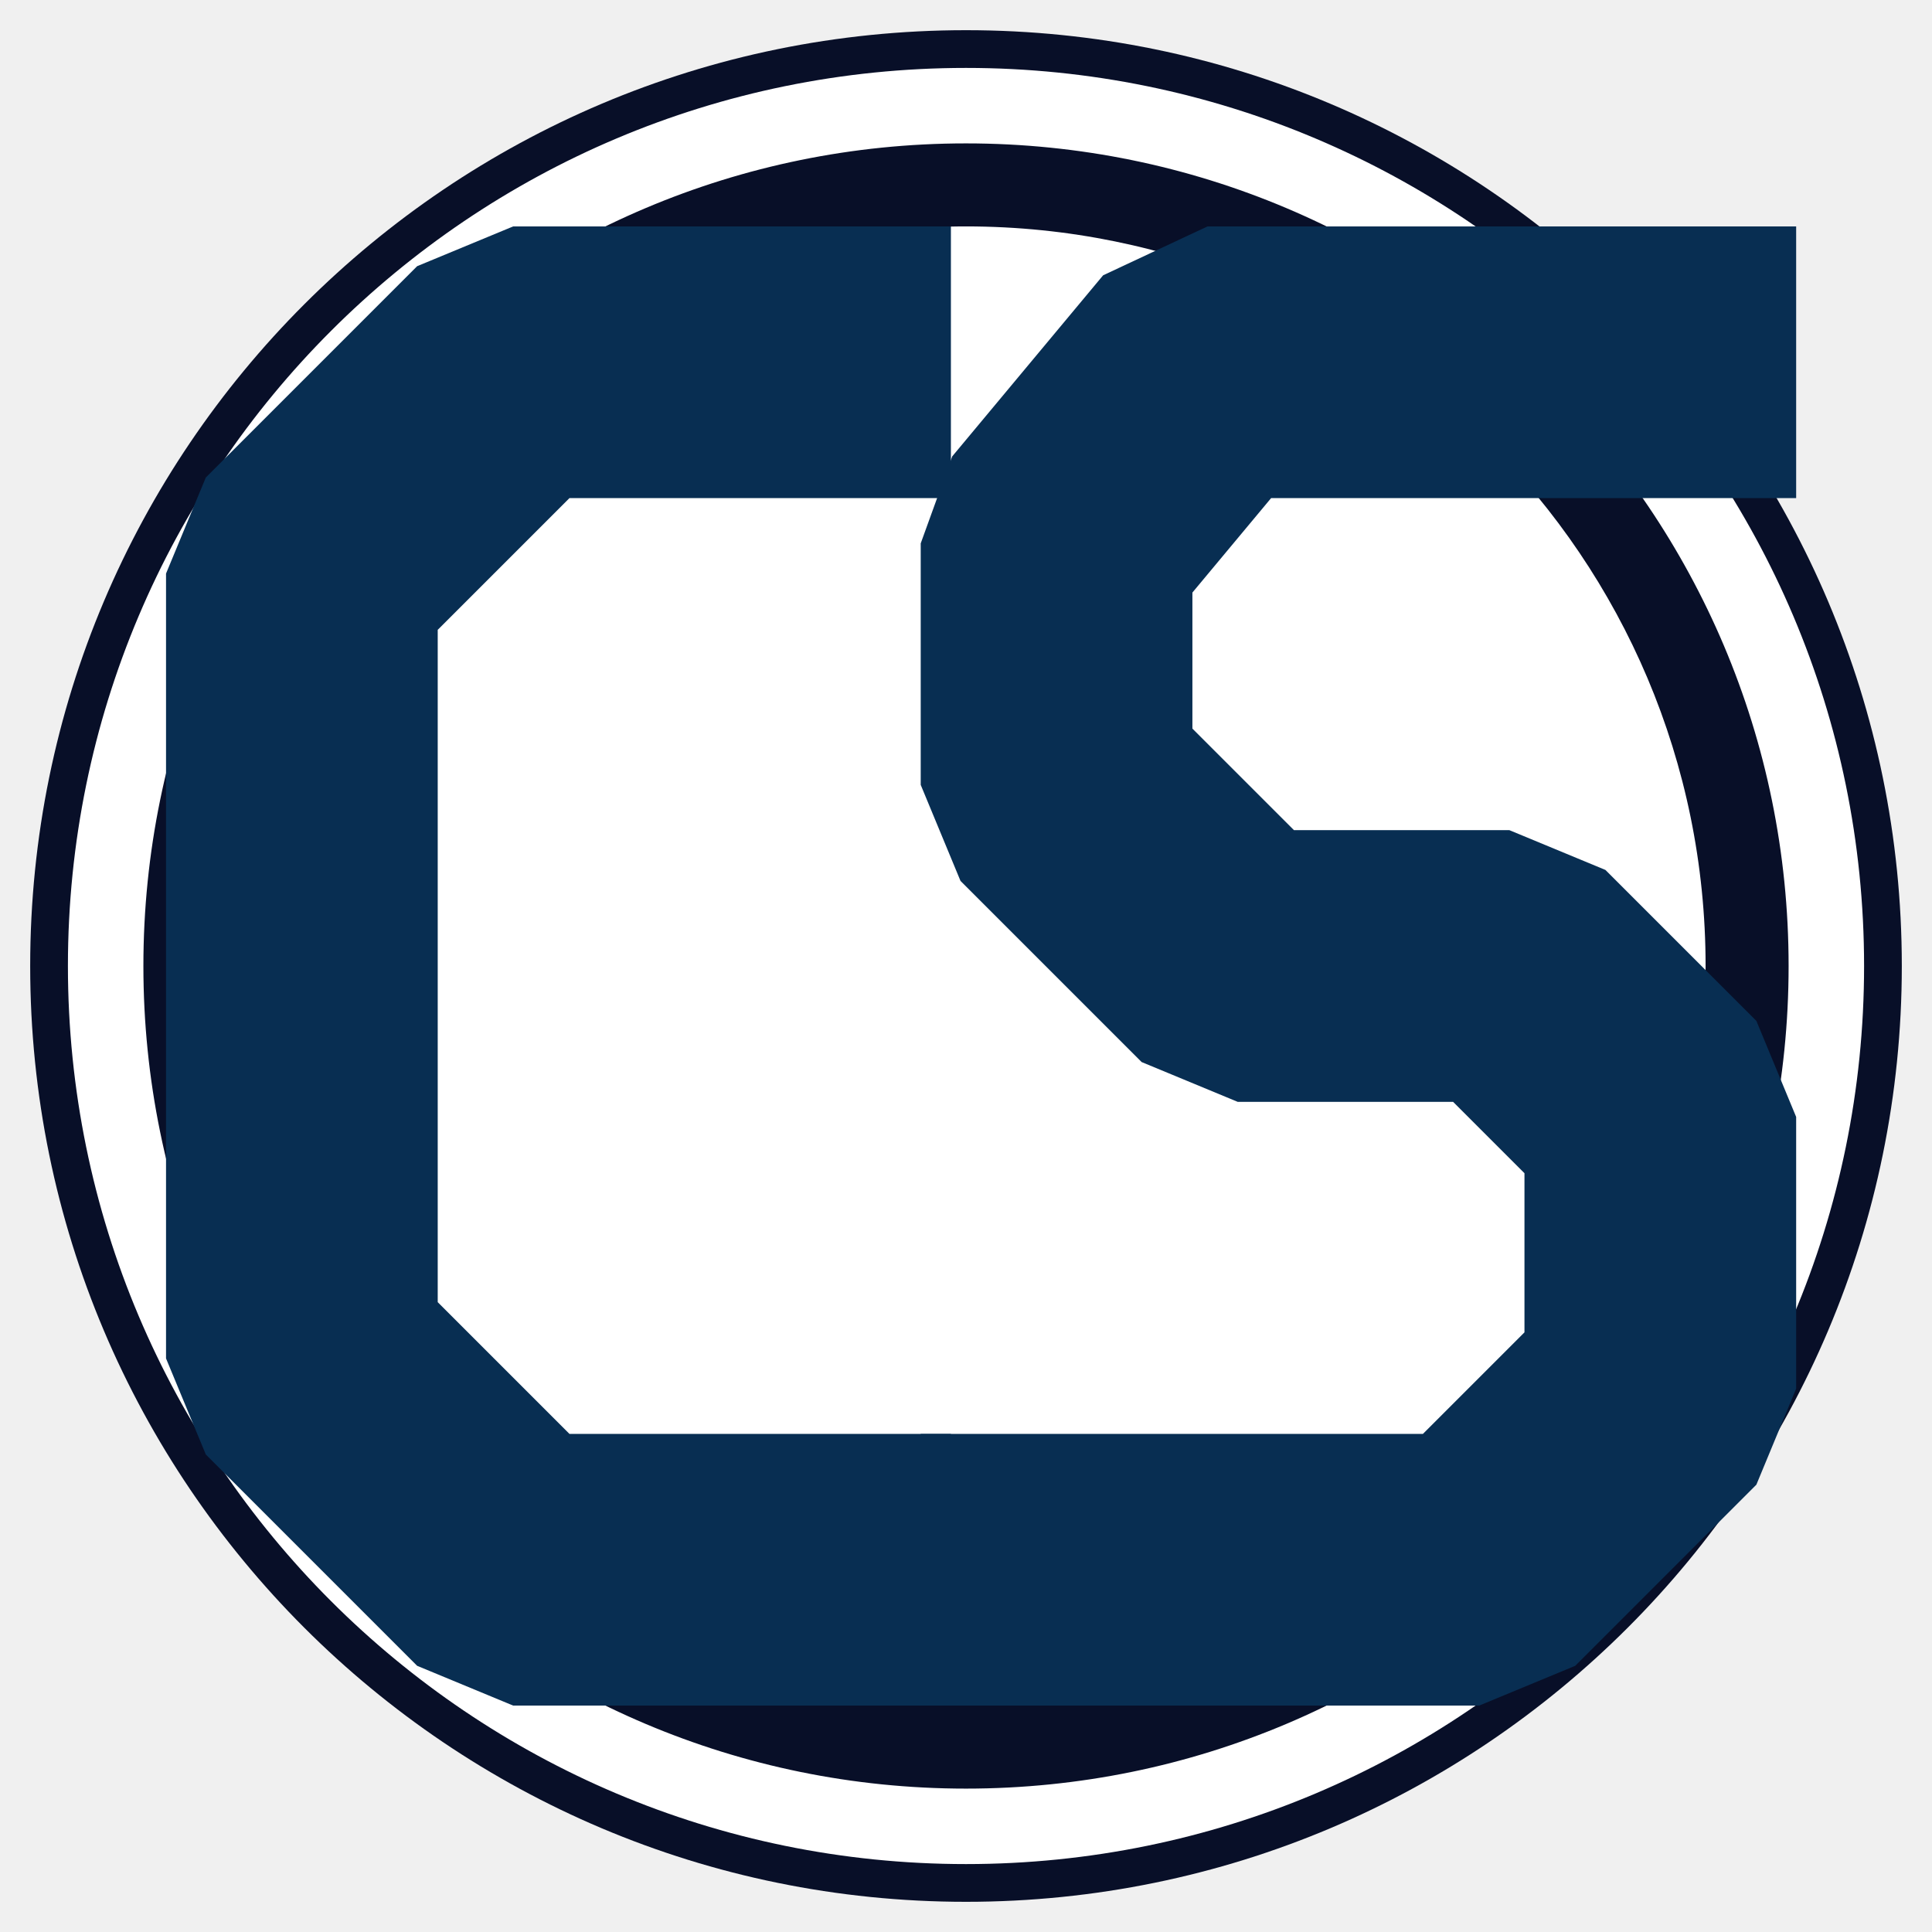
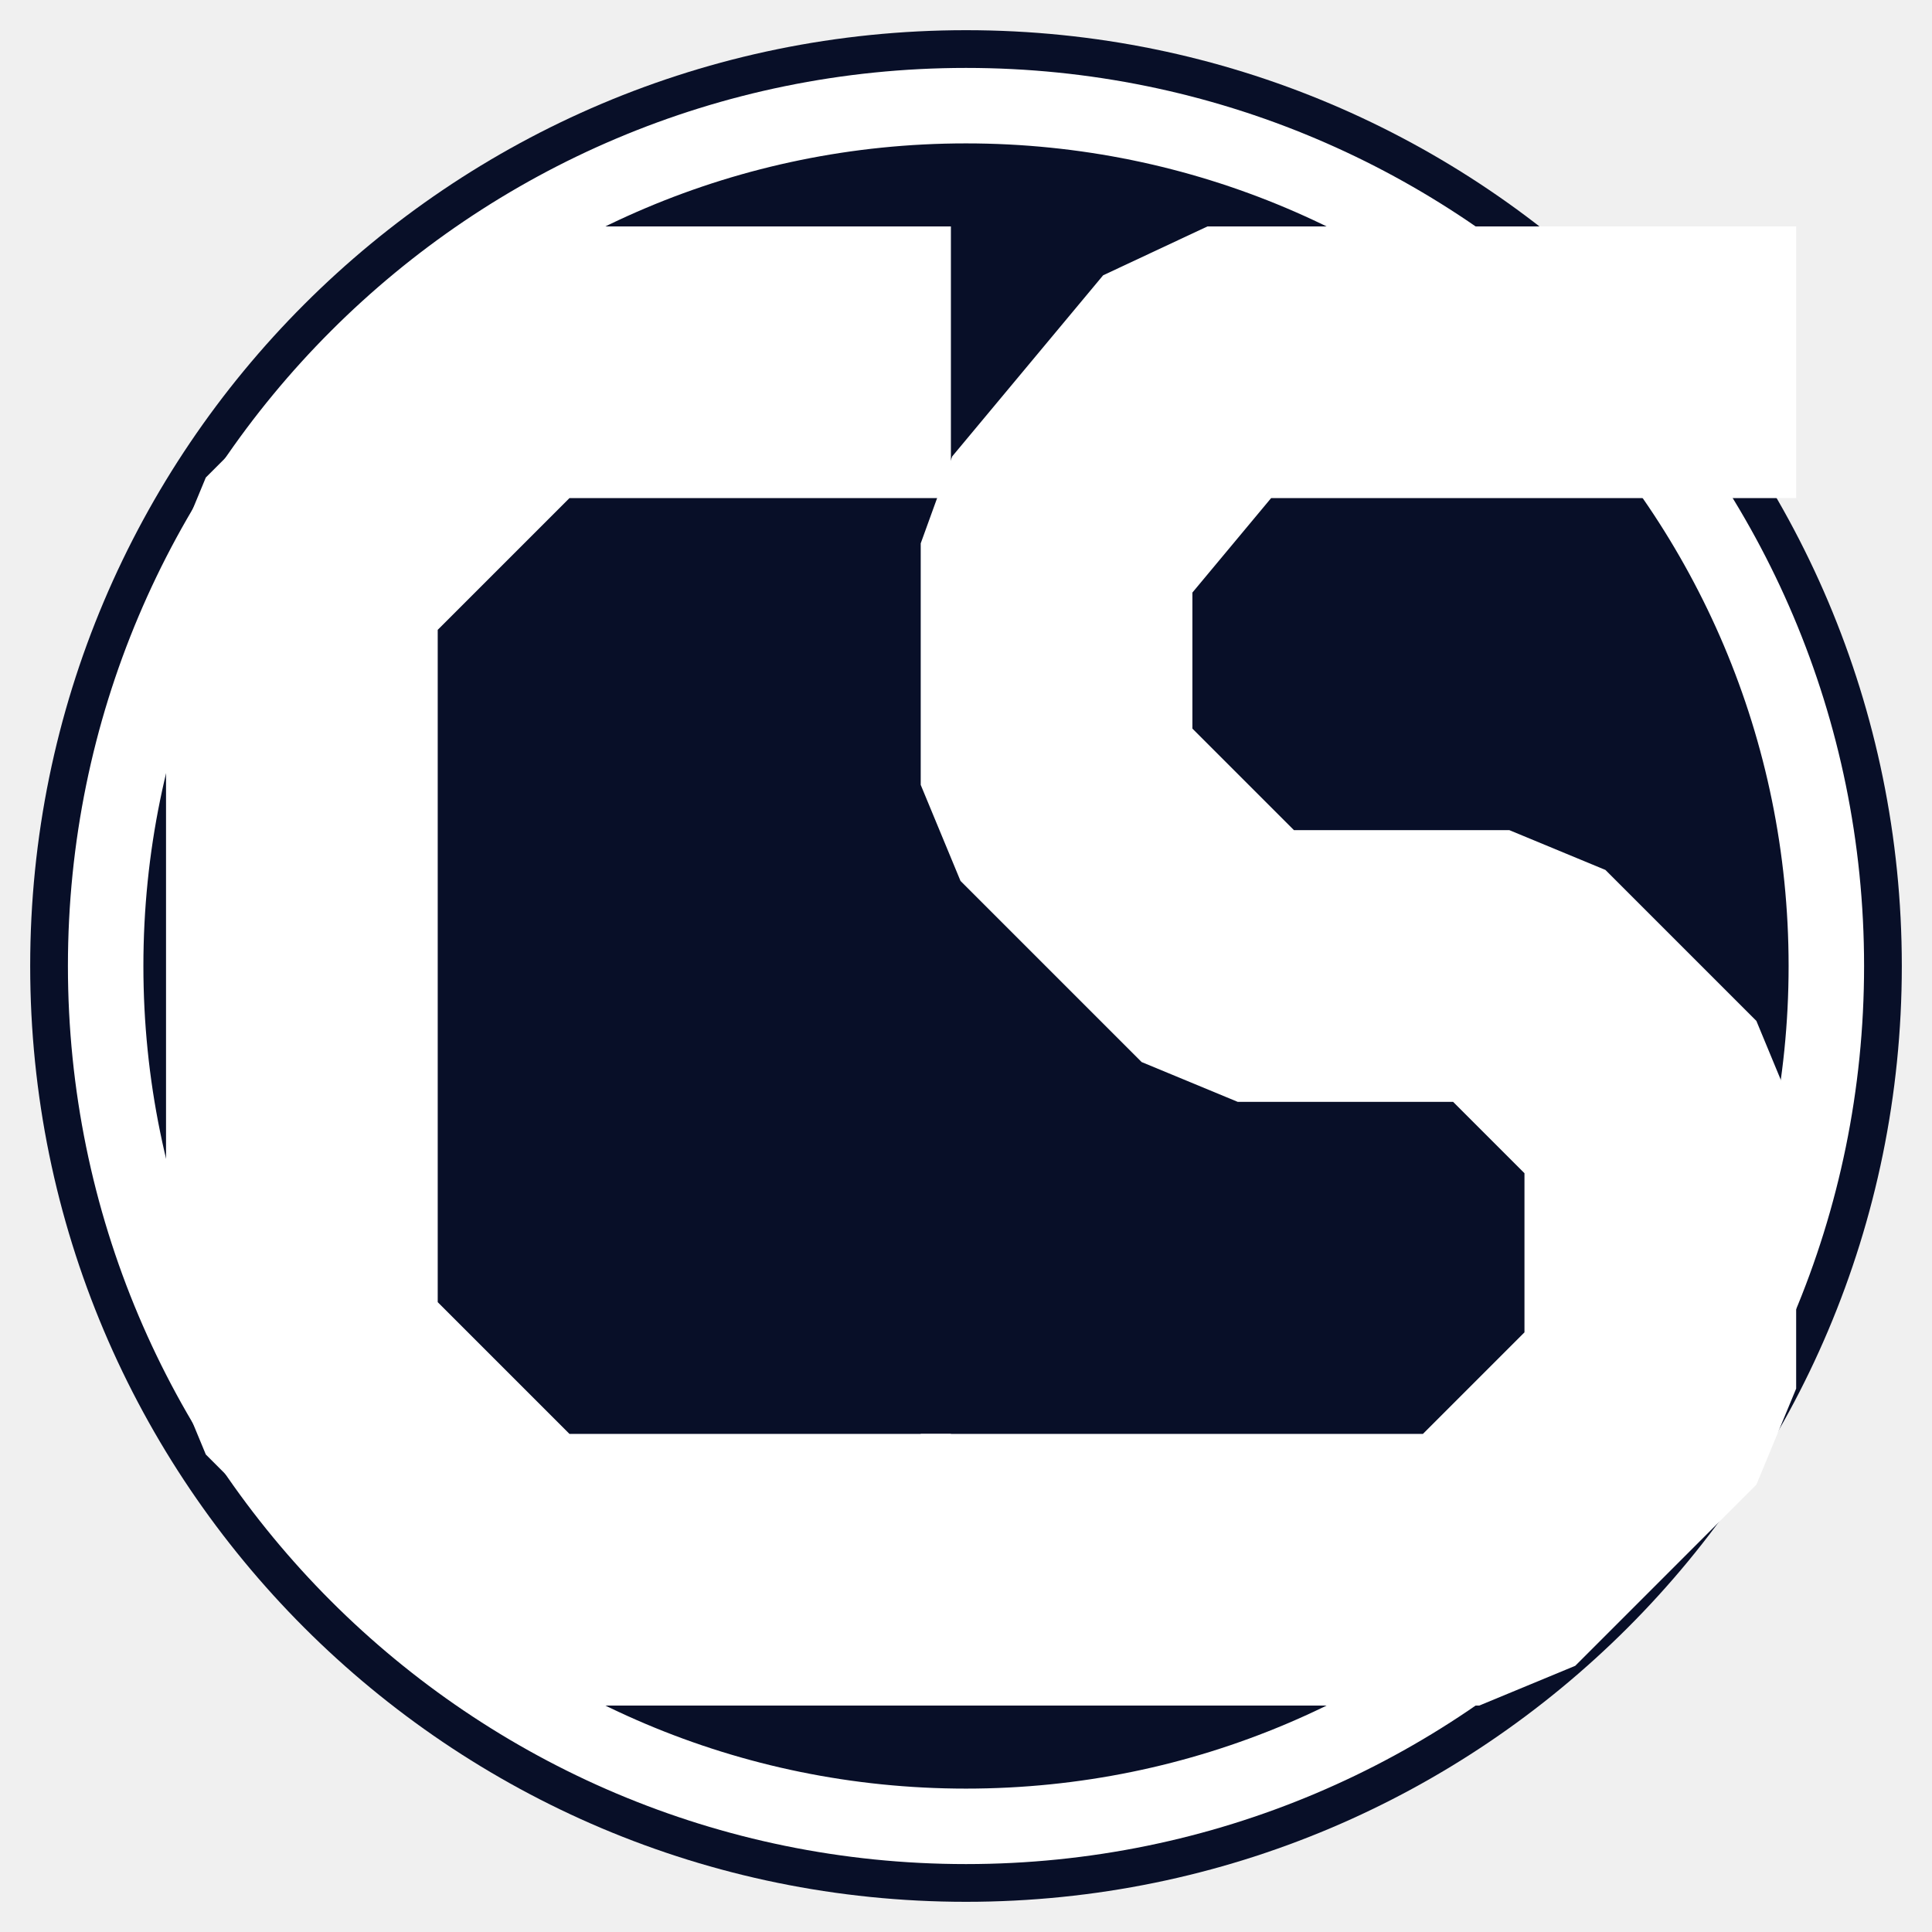
<svg xmlns="http://www.w3.org/2000/svg" viewBox="0 0 64 64">
  <circle cx="32" cy="32" r="31" fill="#080f28" />
  <circle cx="32" cy="32" r="28.5" fill="none" stroke="#fff" stroke-width="2.5" />
-   <circle cx="32" cy="32" r="24.5" fill="#fff" />
-   <g fill="none" stroke="#082e52" stroke-linecap="square" stroke-linejoin="bevel" stroke-width="9">
+   <g fill="none" stroke="#fff" stroke-linecap="square" stroke-linejoin="bevel" stroke-width="9">
    <path d="M27 12H17L10 19V45L17 52H27" />
    <path d="M55 12H40L35 18V26L41 32H50L55 37V46L49 52H35" />
  </g>
</svg>
